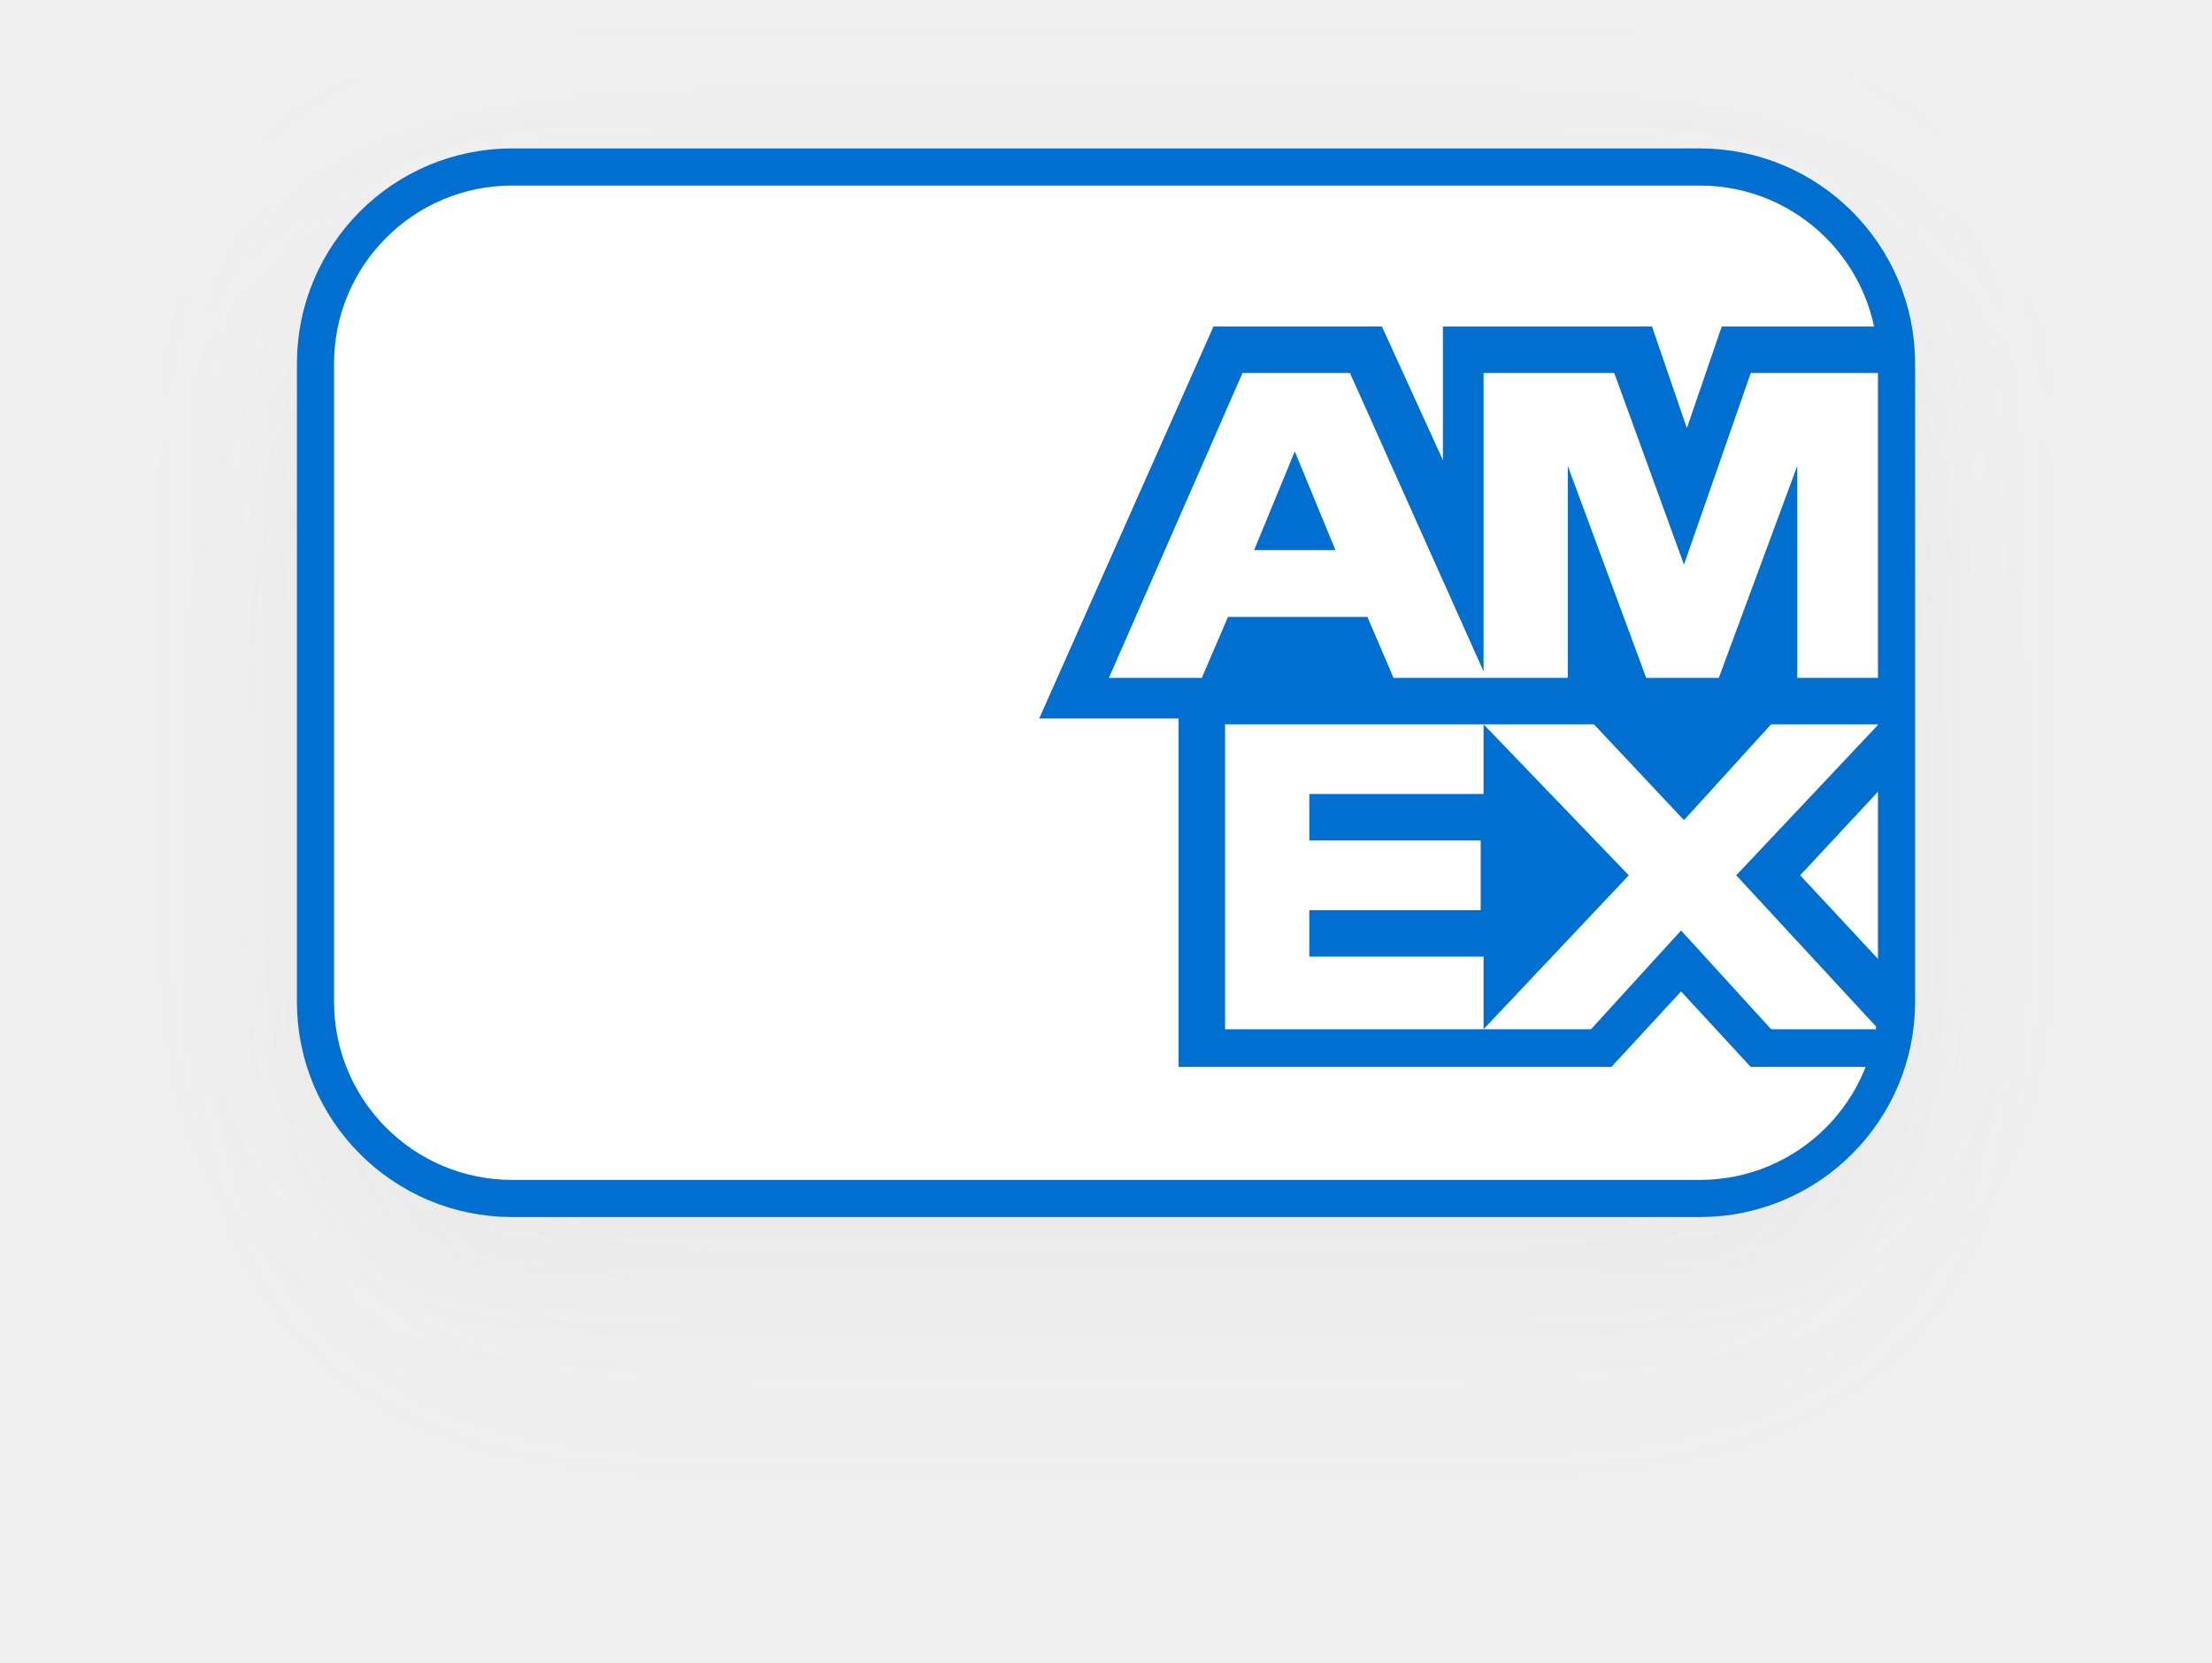
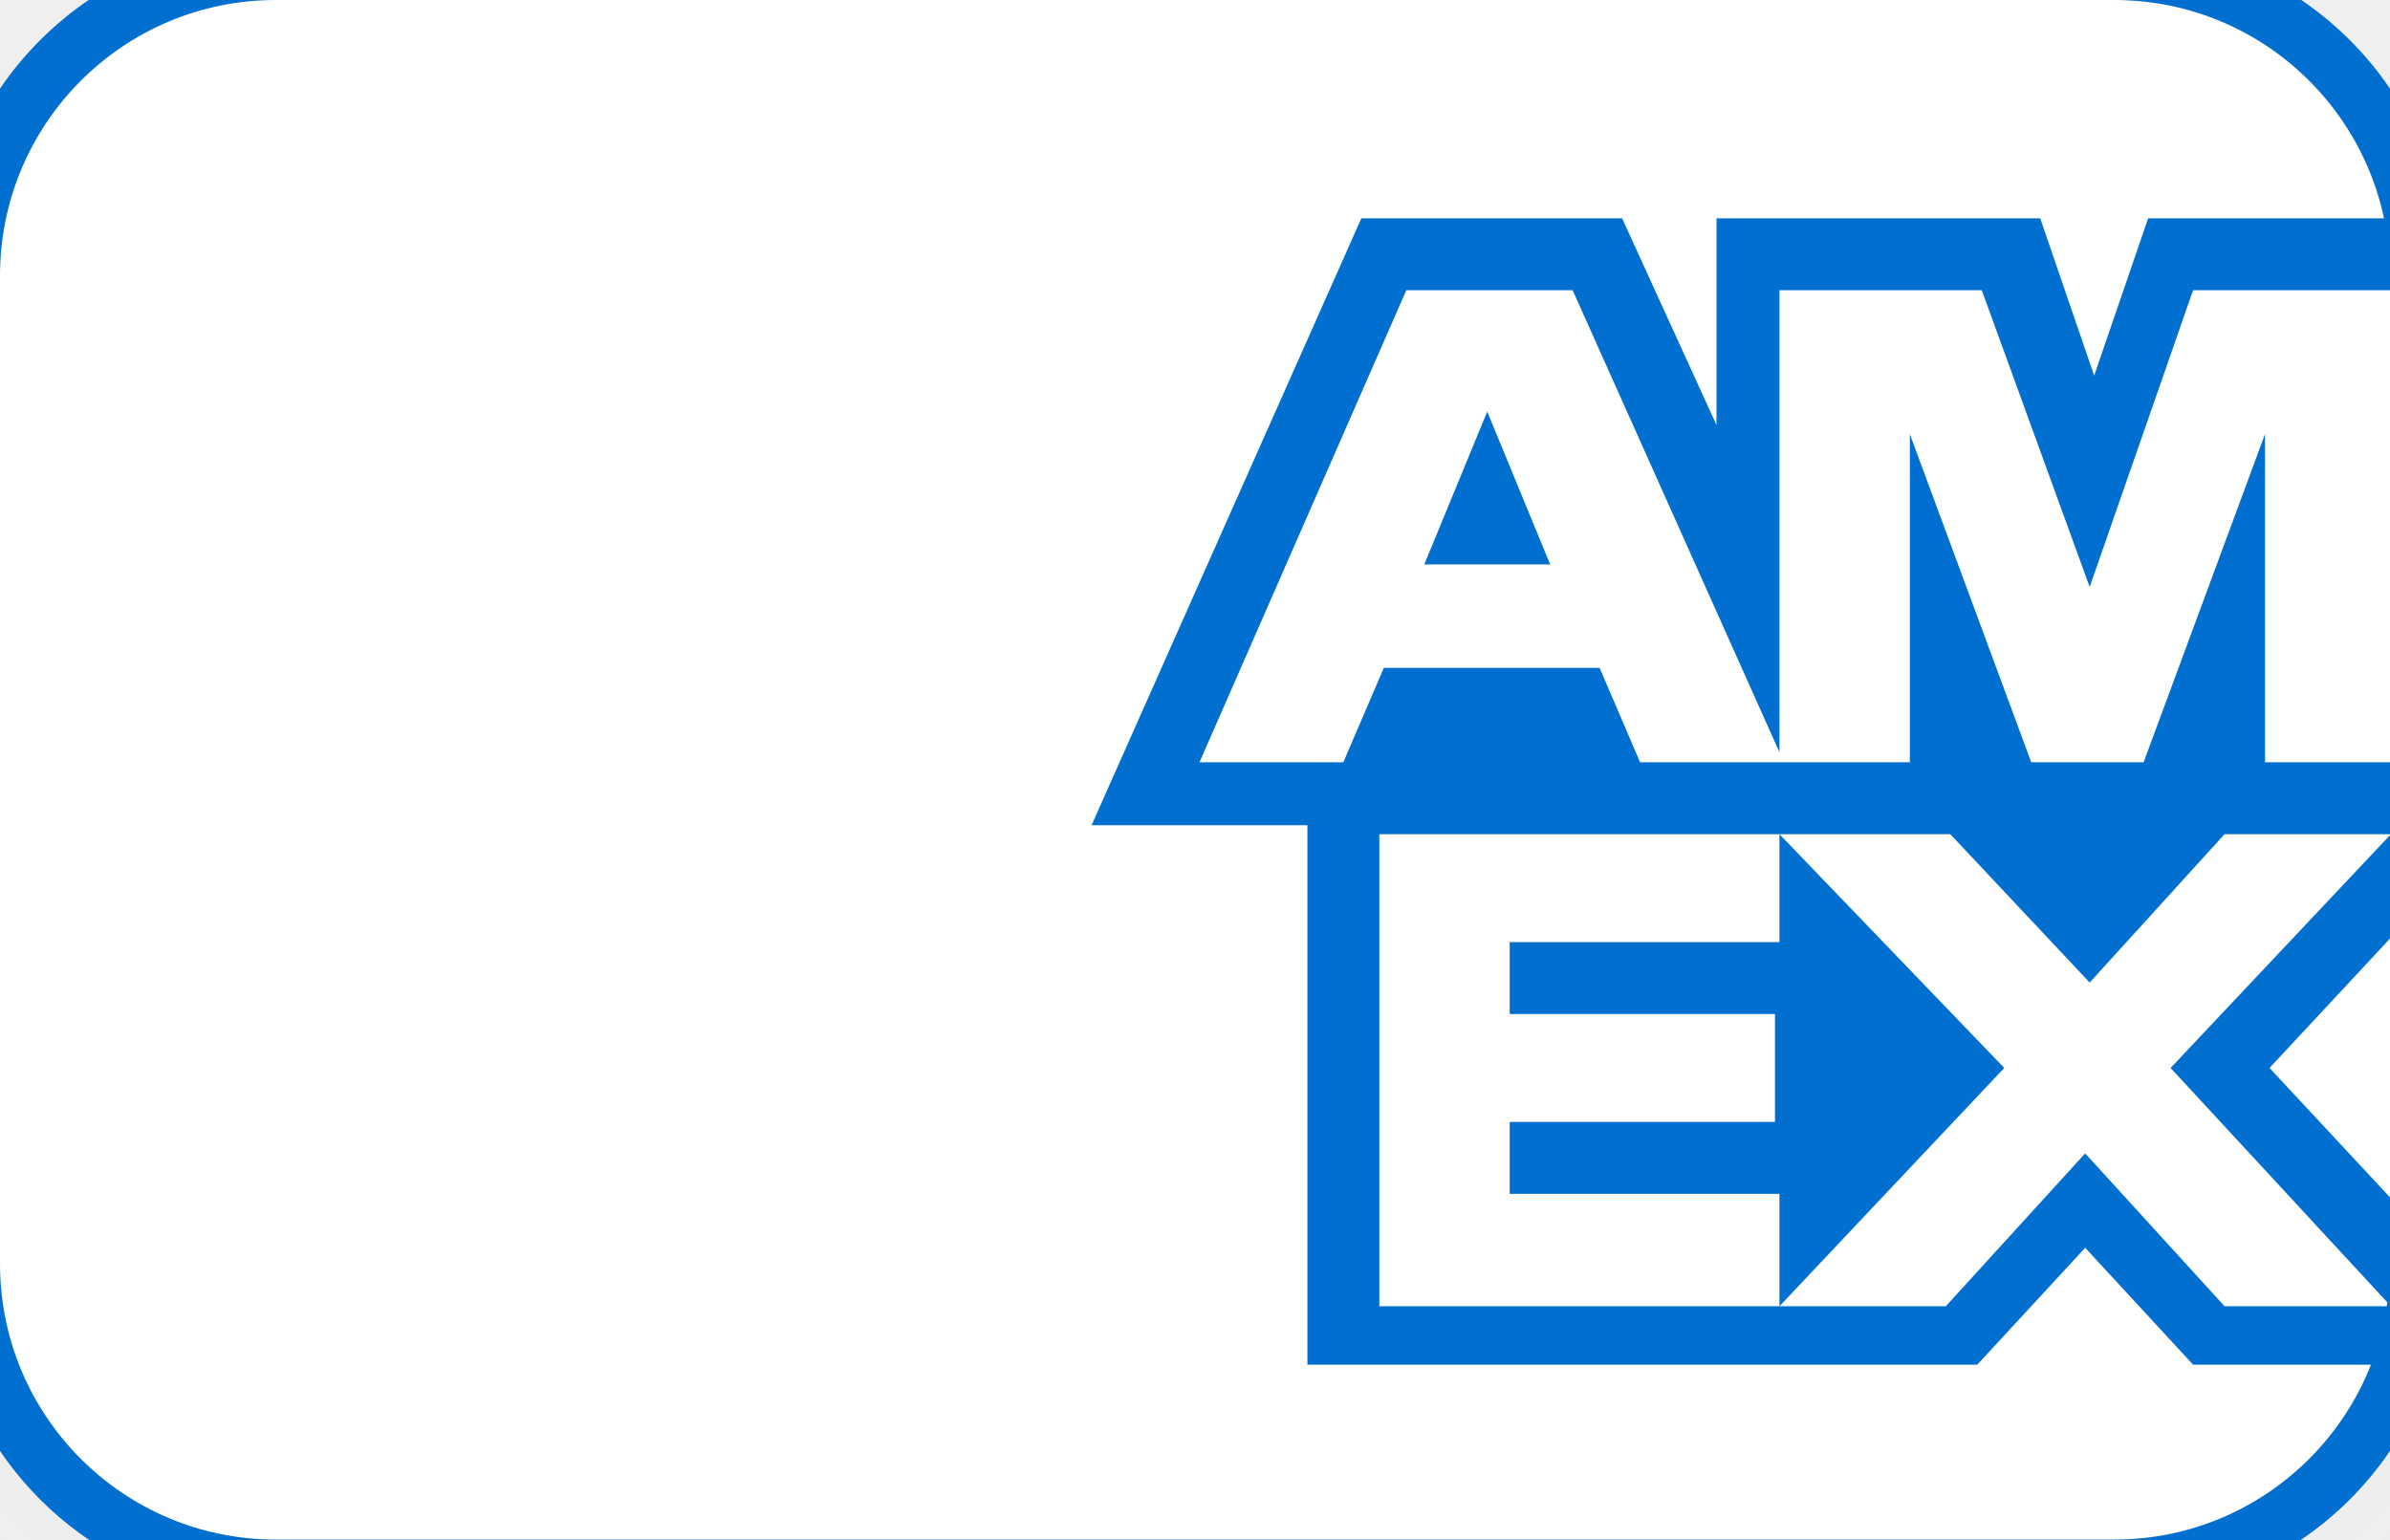
- <svg xmlns="http://www.w3.org/2000/svg" width="298" height="224" viewBox="0 0 298 224" fill="none">
+ <svg xmlns="http://www.w3.org/2000/svg" width="208" height="134" viewBox="45 25 208 134" fill="none">
  <g filter="url(#filter0_dd_4303_2863)">
    <rect x="45" y="25" width="208" height="134" rx="24" fill="white" />
    <rect x="42.5" y="22.5" width="213" height="139" rx="26.5" stroke="#006FCF" stroke-width="5" />
    <path fill-rule="evenodd" clip-rule="evenodd" d="M253.079 50.261H235.862L226.863 76.086L217.473 50.261H199.865V90.472L181.866 50.261H167.39L149.391 91.345H161.911L165.433 83.129H184.214L187.736 91.345H211.212V62.782L221.777 91.345H231.558L242.123 62.782V91.345H253.079V97.605H238.601L226.863 110.517L214.734 97.605H165.042V138.689H214.343L226.472 125.386L238.601 138.689H253.079V143.774H235.862L226.472 133.602L217.081 143.774H158.782V96.822H140L163.477 44H186.17L194.387 61.999V44H222.559L227.254 57.695L231.95 44H253.079V50.261ZM253.079 106.604L242.515 117.951L253.079 129.298V138.689L233.906 117.951L253.079 97.605V106.604ZM199.865 138.689V128.907H176.389V122.647H199.474V113.256H176.389V106.996H199.865V97.605L219.429 117.951L199.865 138.689ZM168.954 74.129L174.433 60.825L179.91 74.129H168.954Z" fill="#006FCF" />
  </g>
  <defs>
    <filter id="filter0_dd_4303_2863" x="0" y="0" width="298" height="224" filterUnits="userSpaceOnUse" color-interpolation-filters="sRGB">
      <feFlood flood-opacity="0" result="BackgroundImageFix" />
      <feColorMatrix in="SourceAlpha" type="matrix" values="0 0 0 0 0 0 0 0 0 0 0 0 0 0 0 0 0 0 127 0" result="hardAlpha" />
      <feOffset dy="2" />
      <feGaussianBlur stdDeviation="10" />
      <feColorMatrix type="matrix" values="0 0 0 0 0.718 0 0 0 0 0.718 0 0 0 0 0.718 0 0 0 0.08 0" />
      <feBlend mode="normal" in2="BackgroundImageFix" result="effect1_dropShadow_4303_2863" />
      <feColorMatrix in="SourceAlpha" type="matrix" values="0 0 0 0 0 0 0 0 0 0 0 0 0 0 0 0 0 0 127 0" result="hardAlpha" />
      <feOffset dy="20" />
      <feGaussianBlur stdDeviation="20" />
      <feColorMatrix type="matrix" values="0 0 0 0 0.718 0 0 0 0 0.718 0 0 0 0 0.718 0 0 0 0.08 0" />
      <feBlend mode="normal" in2="effect1_dropShadow_4303_2863" result="effect2_dropShadow_4303_2863" />
      <feBlend mode="normal" in="SourceGraphic" in2="effect2_dropShadow_4303_2863" result="shape" />
    </filter>
  </defs>
</svg>
